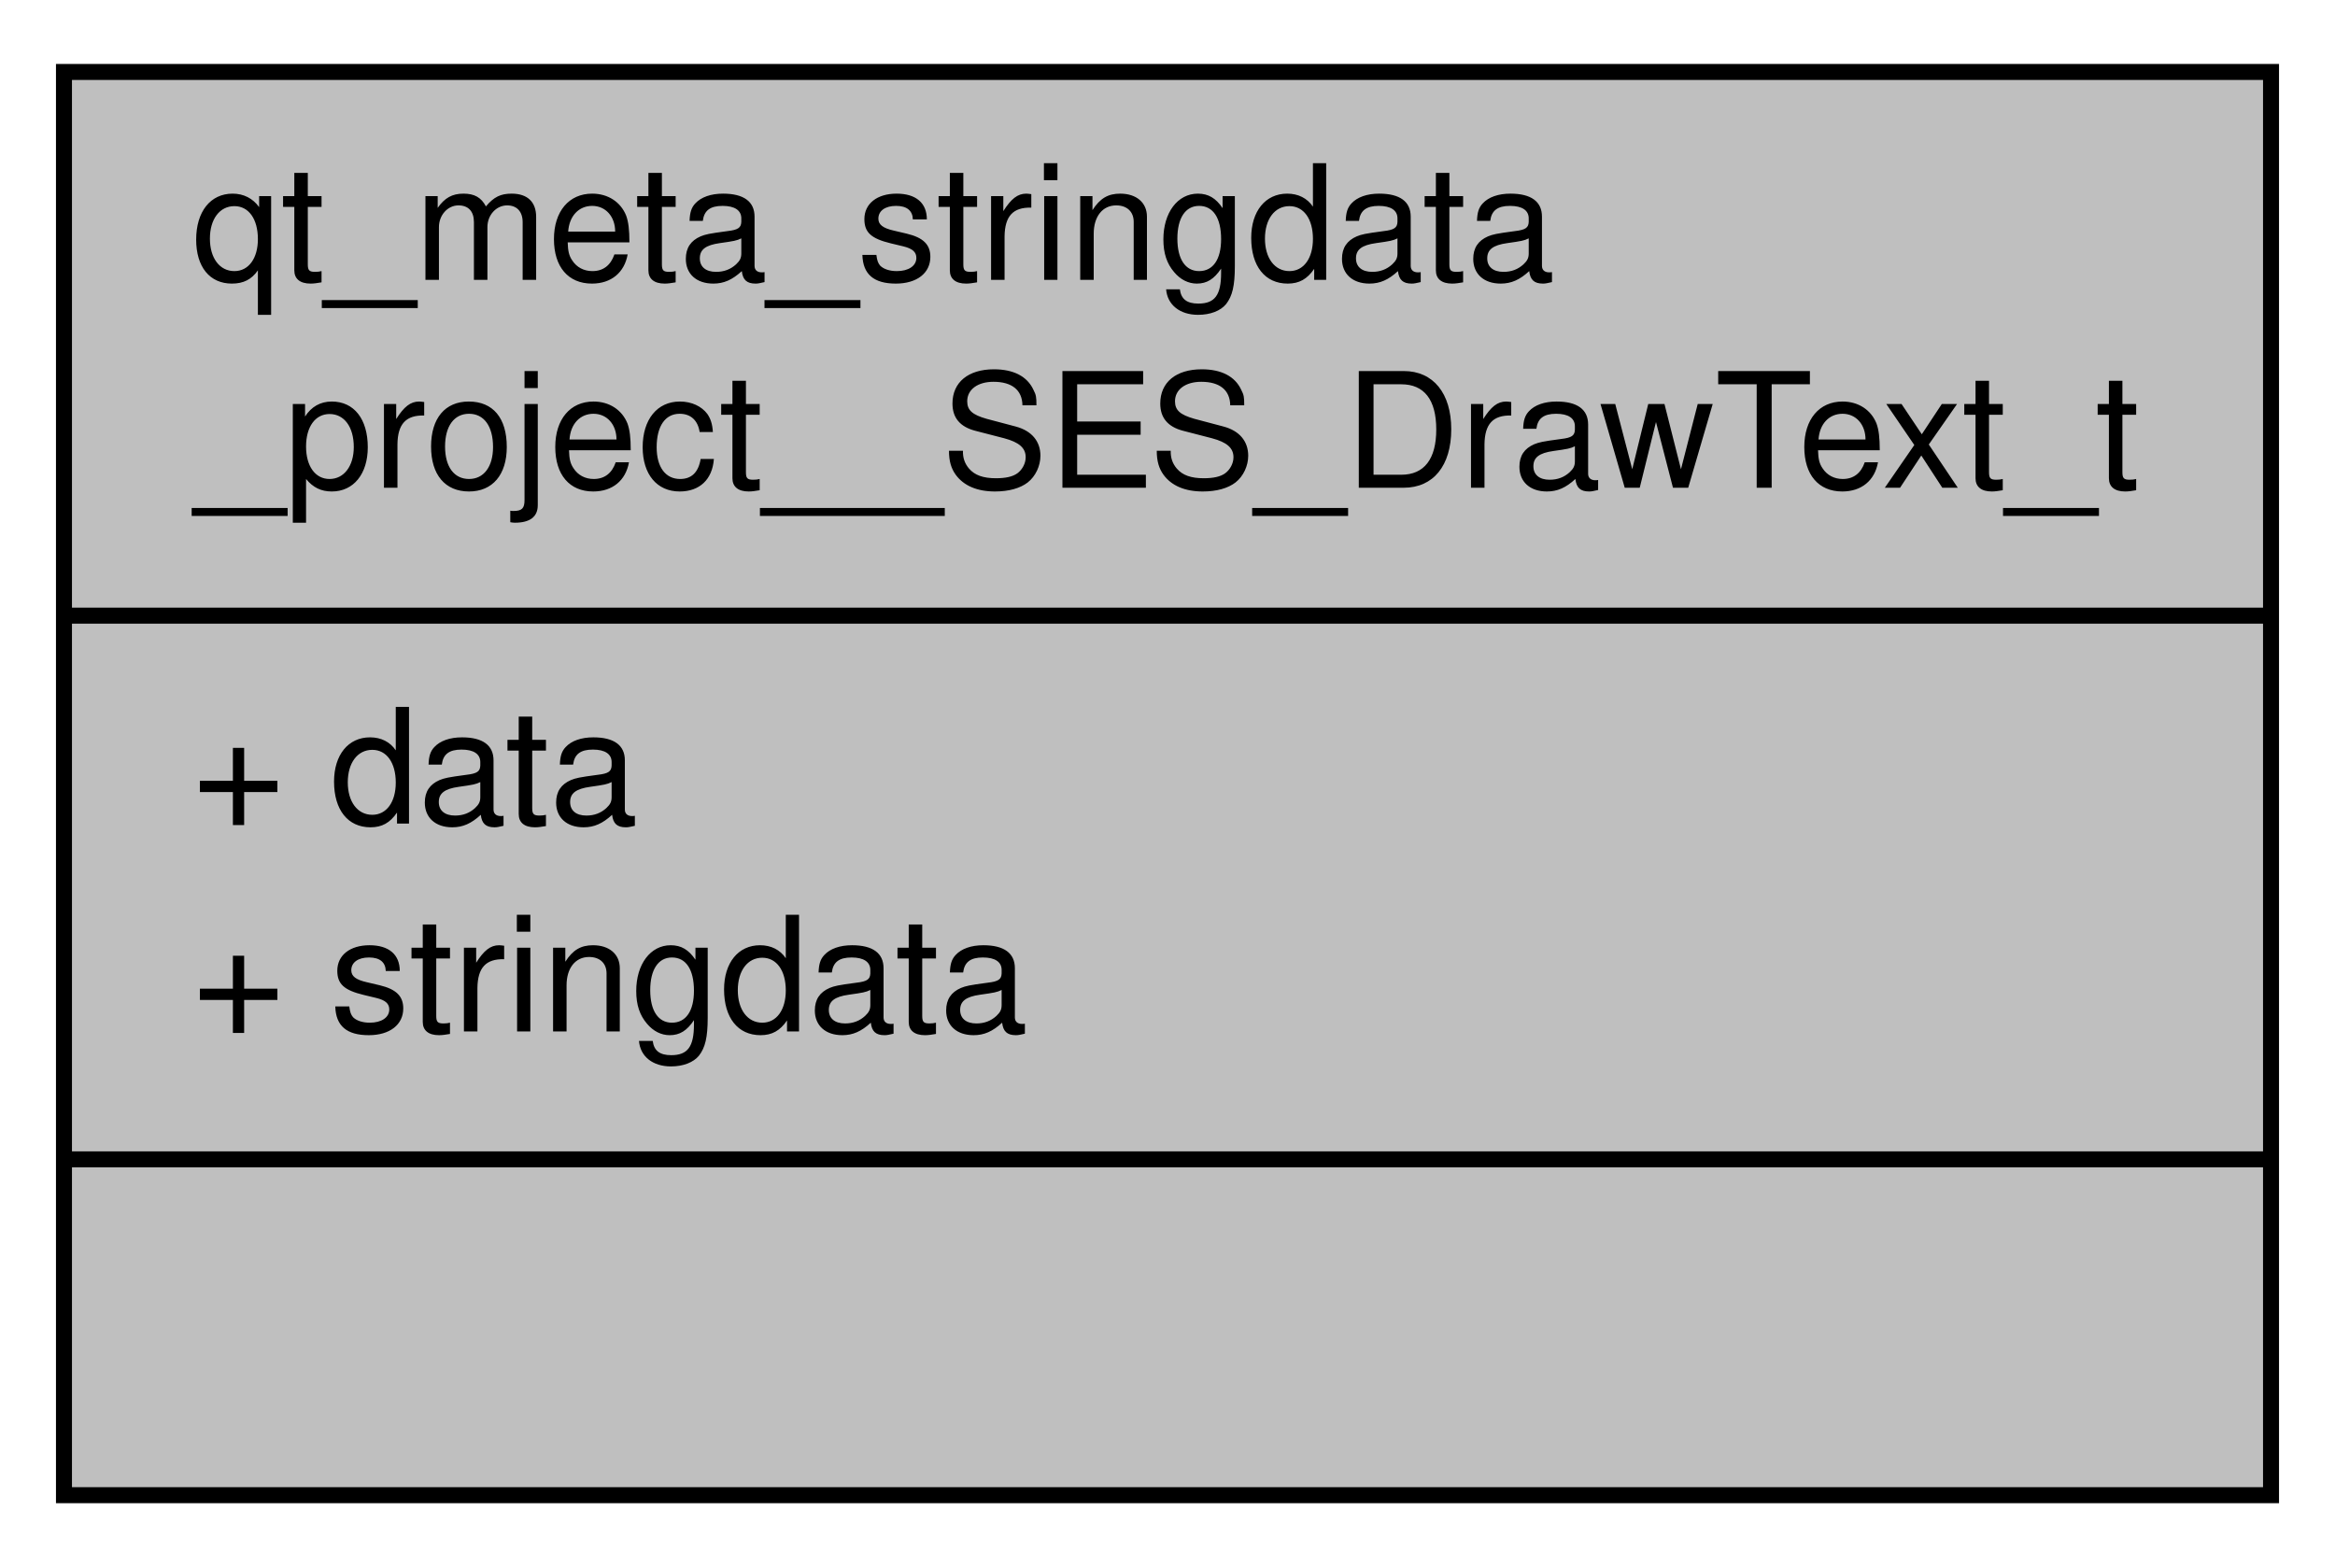
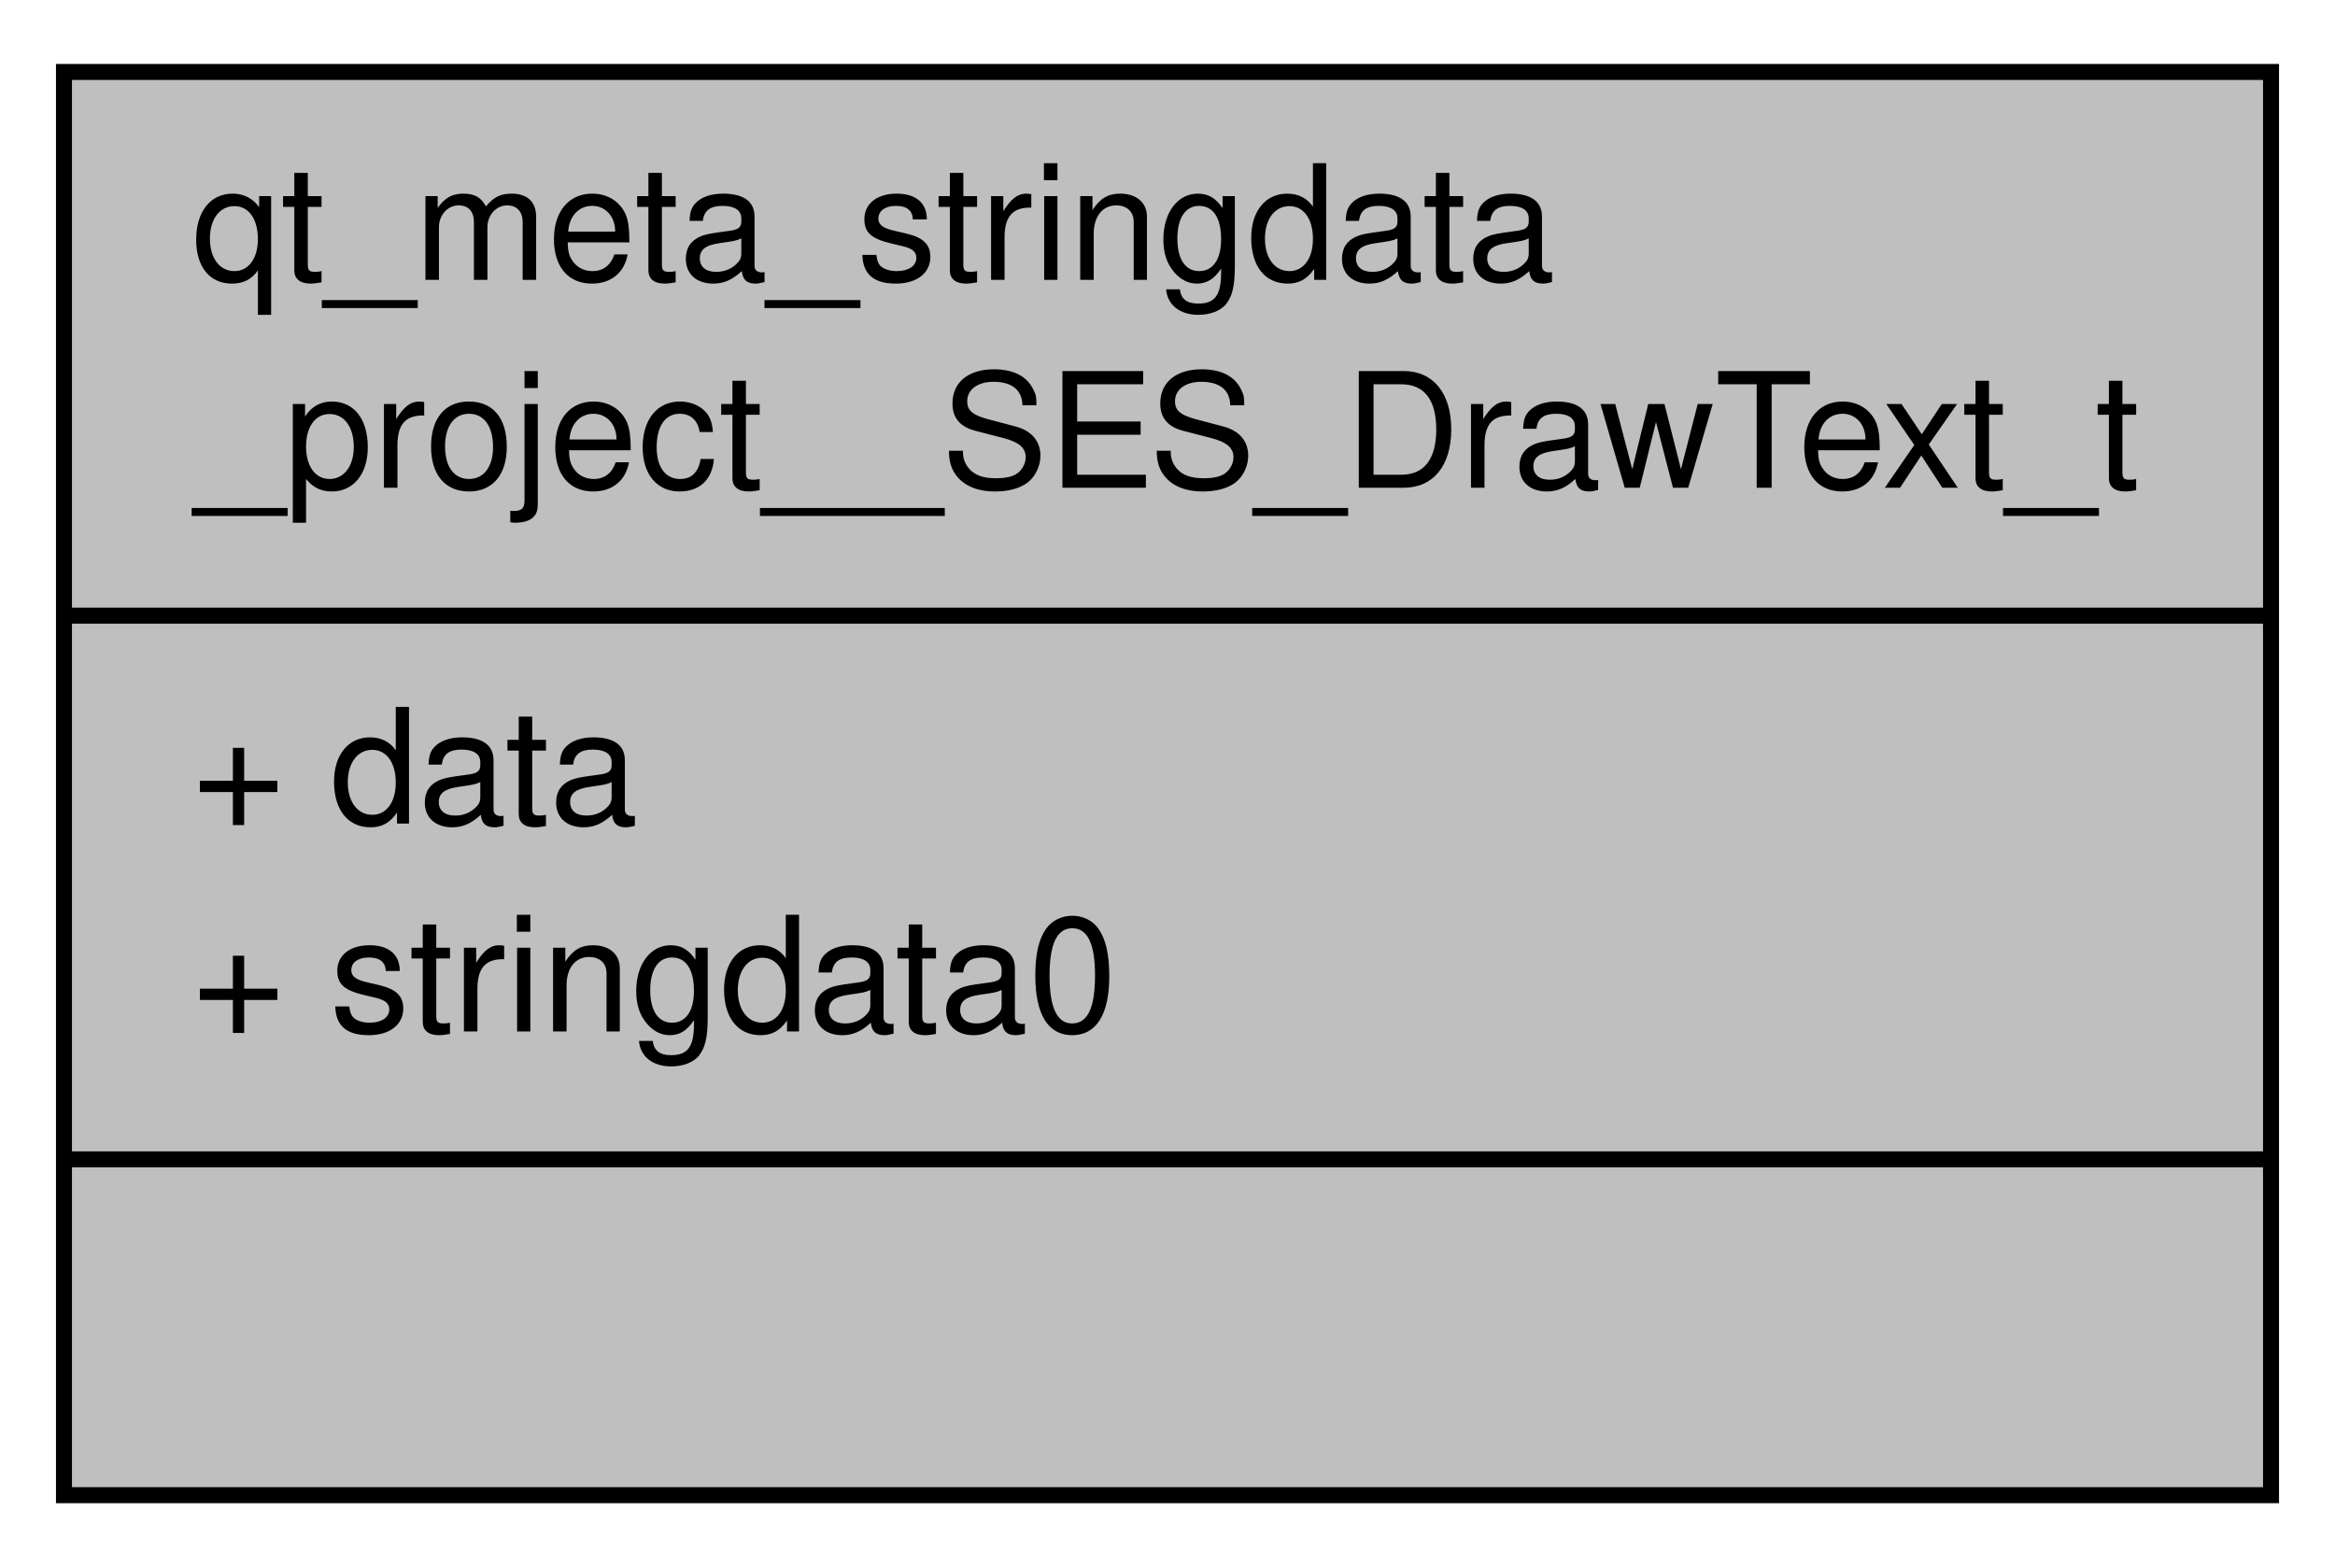
<svg xmlns="http://www.w3.org/2000/svg" width="146pt" height="98pt" viewBox="0.00 0.00 146.00 98.00">
  <g id="graph1" class="graph" transform="scale(1 1) rotate(0) translate(4 94)">
    <polygon fill="white" stroke="white" points="-4,5 -4,-94 143,-94 143,5 -4,5" />
    <g id="node1" class="node">
      <polygon fill="#bfbfbf" stroke="black" points="0,-0.5 0,-89.5 138,-89.5 138,-0.5 0,-0.5" />
      <text text-anchor="start" x="8" y="-76.5" font-family="Helvetica,sans-Serif" font-size="10.00">qt_meta_stringdata</text>
      <text text-anchor="middle" x="69" y="-63.5" font-family="Helvetica,sans-Serif" font-size="10.00">_project__SES_DrawText_t</text>
      <polyline fill="none" stroke="black" points="0,-55.5 138,-55.5 " />
      <text text-anchor="start" x="8" y="-42.5" font-family="Helvetica,sans-Serif" font-size="10.00">+ data</text>
-       <text text-anchor="start" x="8" y="-29.5" font-family="Helvetica,sans-Serif" font-size="10.00">+ stringdata</text>
+       <text text-anchor="start" x="8" y="-29.5" font-family="Helvetica,sans-Serif" font-size="10.00">+ stringdata0</text>
      <polyline fill="none" stroke="black" points="0,-21.5 138,-21.5 " />
      <text text-anchor="middle" x="69" y="-8.5" font-family="Helvetica,sans-Serif" font-size="10.00"> </text>
    </g>
  </g>
</svg>
